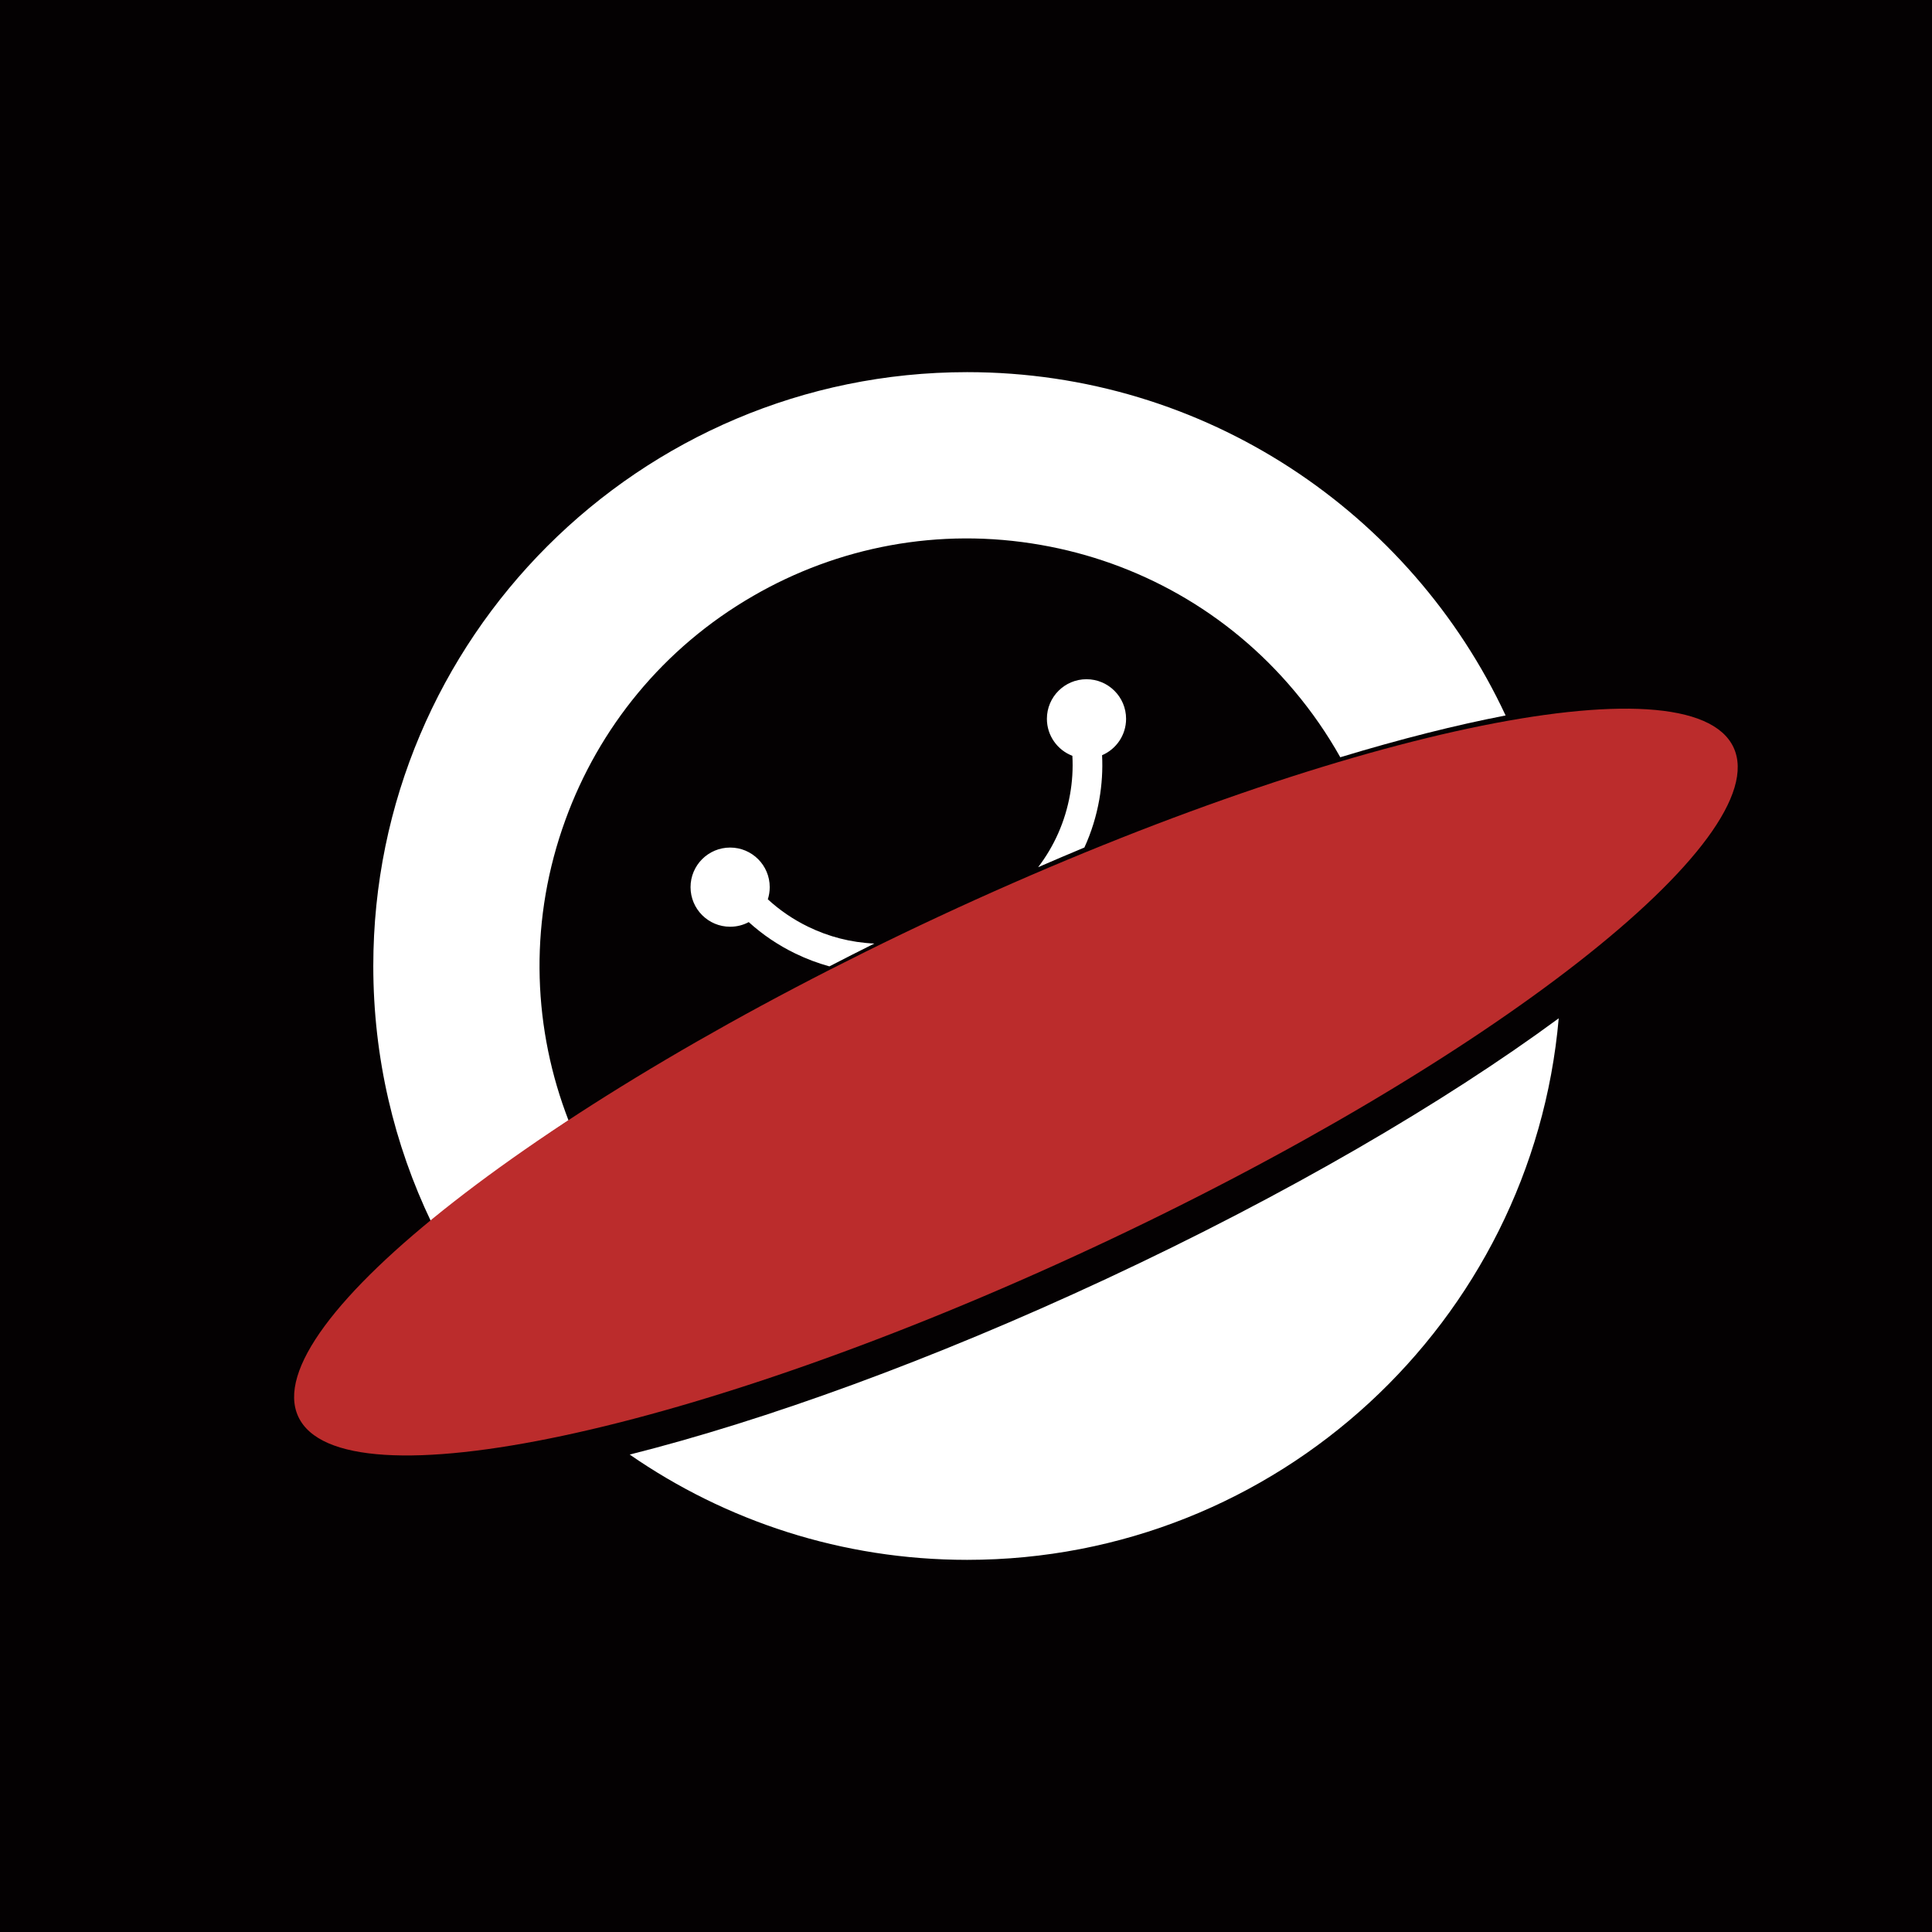
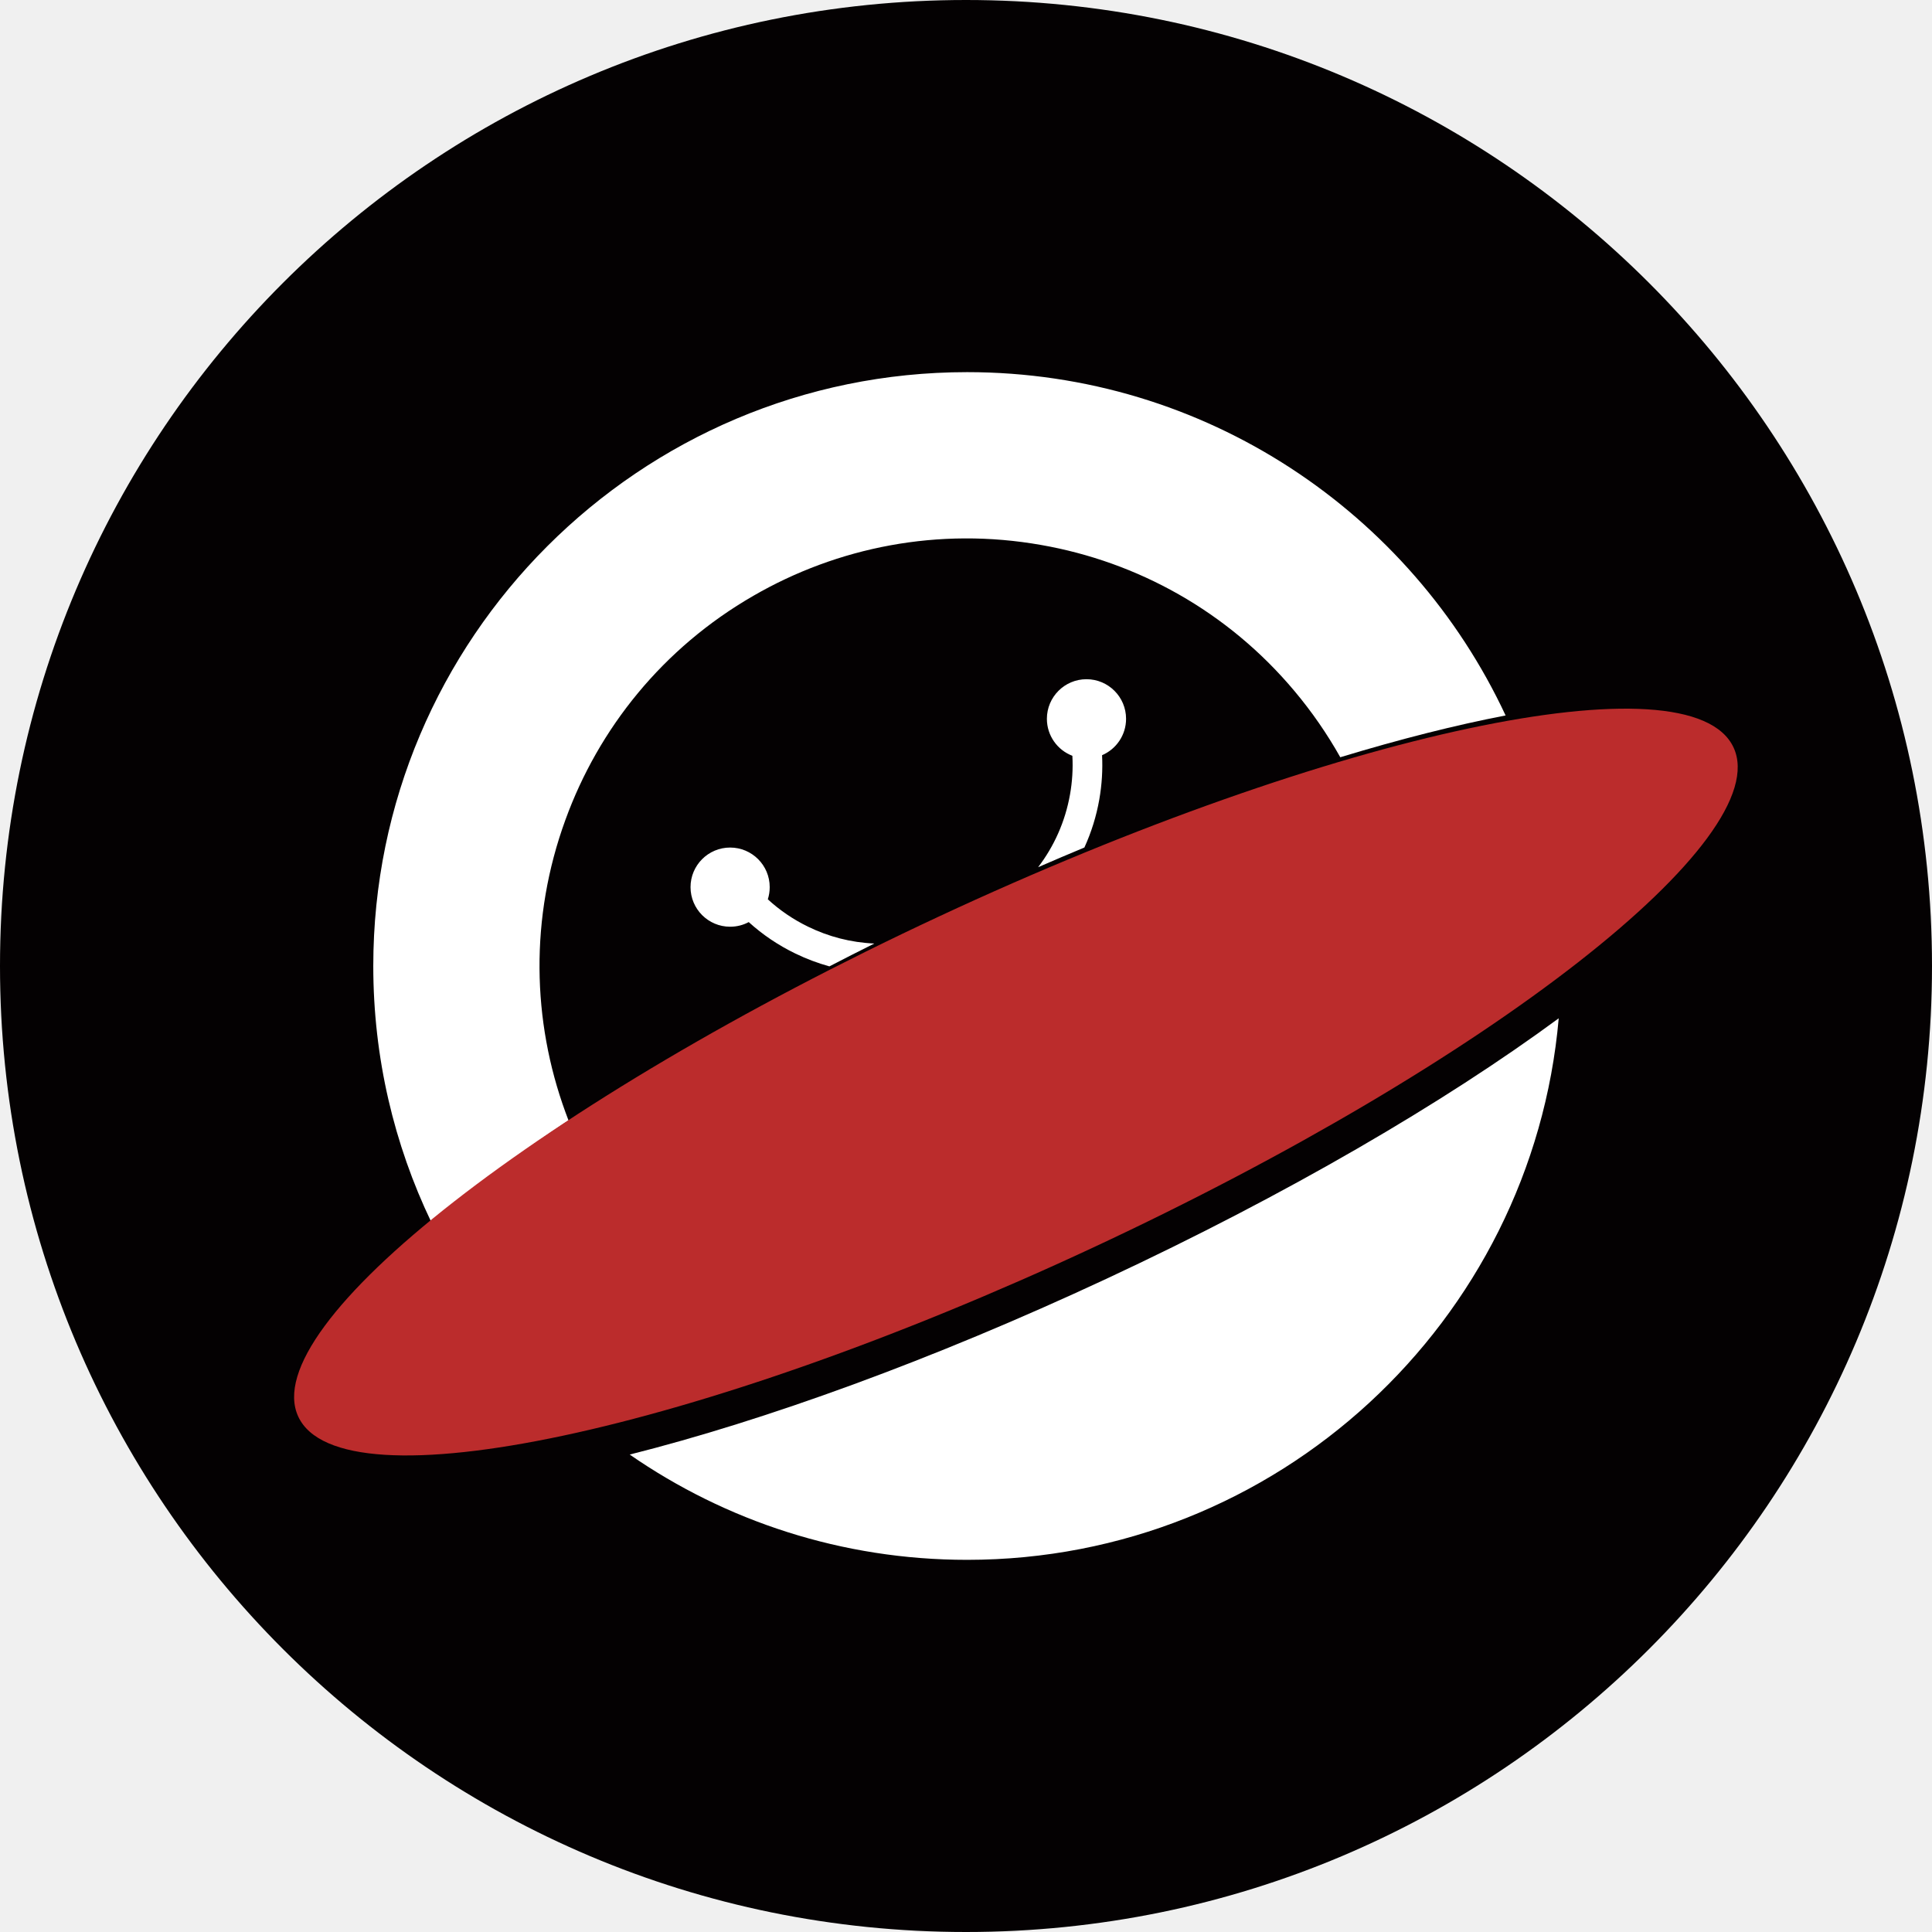
<svg xmlns="http://www.w3.org/2000/svg" width="1000" height="1000" viewBox="0 0 1000 1000" fill="none">
-   <rect width="1000" height="1000" fill="#040102" />
-   <path fill-rule="evenodd" clip-rule="evenodd" d="M325.942 752.884C375.561 787.239 435.75 807.377 500.592 807.377C661.074 807.377 793.057 684.032 806.791 527.075C747.642 570.641 665.987 618.397 572.575 661.957C482.297 704.058 396.073 735.221 325.942 752.884Z" fill="white" />
-   <path fill-rule="evenodd" clip-rule="evenodd" d="M779.302 370.325C753.579 375.268 724.783 382.537 693.733 391.953C686.914 379.811 678.989 368.374 670.091 357.778C635.342 316.284 588.518 290.8 539.02 282.104C485.724 272.654 433.474 283.225 389.969 308.38C343.067 335.4 309.838 377.084 292.678 424.321C274.117 475.165 275.458 528.458 292.678 575.671C293.193 577.1 293.723 578.519 294.269 579.933C267.008 598.099 243.099 615.84 223.268 632.602C204.007 592.444 193.216 547.469 193.216 500C193.216 330.392 330.985 192.623 500.593 192.623C623.876 192.623 730.347 265.42 779.302 370.325Z" fill="white" />
-   <path fill-rule="evenodd" clip-rule="evenodd" d="M562.366 351.565C551.049 351.565 541.874 360.74 541.874 372.056C541.874 380.801 547.35 388.266 555.061 391.207C555.435 397.946 555.014 404.635 553.852 411.159C551.352 425.357 545.532 438.139 537.335 448.861C545.368 445.368 553.355 441.972 561.28 438.67C564.943 430.665 567.504 422.315 568.99 413.836C570.353 406.106 570.808 398.422 570.434 390.897C577.74 387.765 582.858 380.506 582.858 372.056C582.858 360.74 573.682 351.565 562.366 351.565ZM429.292 500.19C436.937 496.233 444.691 492.296 452.551 488.378C440.409 487.858 428.797 484.801 418.301 479.678C410.491 475.886 403.507 471.073 397.424 465.48C398.064 463.499 398.409 461.383 398.409 459.186C398.409 447.87 389.234 438.695 377.918 438.695C366.601 438.695 357.426 447.87 357.426 459.186C357.426 470.503 366.601 479.678 377.918 479.678C381.4 479.678 384.676 478.813 387.548 477.277C394.822 483.875 402.927 489.304 411.567 493.491C417.365 496.313 423.294 498.539 429.292 500.19Z" fill="white" />
-   <path fill-rule="evenodd" clip-rule="evenodd" d="M154.403 733.279C132.34 685.978 280.756 570.082 485.899 474.42C691.038 378.765 875.213 339.567 897.278 386.87C919.332 434.177 770.925 550.077 565.787 645.732C360.641 741.393 176.461 780.589 154.403 733.279Z" fill="#BB2C2C" />
+   <defs>
+     <clipPath id="clip67_78">
+       <rect id="Vizing_Profile" rx="500" width="1000" height="1000" fill="white" fill-opacity="0" />
+     </clipPath>
+   </defs>
+   <g clip-path="url(#clip67_78)">
+     <rect id="rect" width="1000" height="1000" fill="#040102" fill-opacity="1" />
+     <path id="path" d="M325.94 752.88C375.56 787.23 435.75 807.37 500.59 807.37C661.07 807.37 793.05 684.03 806.79 527.07C747.64 570.64 665.98 618.39 572.57 661.95C482.29 704.05 396.07 735.22 325.94 752.88Z" fill="#FFFFFF" fill-opacity="1" fill-rule="evenodd" />
+     <path id="path" d="M779.3 370.32C753.57 375.26 724.78 382.53 693.73 391.95C686.91 379.81 678.98 368.37 670.09 357.77C635.34 316.28 588.51 290.79 539.02 282.1C485.72 272.65 433.47 283.22 389.96 308.38C343.06 335.4 309.83 377.08 292.67 424.32C274.11 475.16 275.45 528.45 292.67 575.67C293.19 577.09 293.72 578.51 294.26 579.93C267 598.09 243.09 615.84 223.26 632.6C204 592.44 193.21 547.46 193.21 500C193.21 330.39 330.98 192.62 500.59 192.62C623.87 192.62 730.34 265.42 779.3 370.32Z" fill="#FFFFFF" fill-opacity="1" fill-rule="evenodd" />
+     <path id="path" d="M562.36 351.56C551.04 351.56 541.87 360.74 541.87 372.05C541.87 380.8 547.34 388.26 555.06 391.2C555.43 397.94 555.01 404.63 553.85 411.15C551.35 425.35 545.53 438.13 537.33 448.86C545.36 445.36 553.35 441.97 561.28 438.67C564.94 430.66 567.5 422.31 568.99 413.83C570.35 406.1 570.8 398.42 570.43 390.89C577.74 387.76 582.85 380.5 582.85 372.05C582.85 360.74 573.68 351.56 562.36 351.56ZM429.29 500.19C436.93 496.23 444.69 492.29 452.55 488.37C440.4 487.85 428.79 484.8 418.3 479.67C410.49 475.88 403.5 471.07 397.42 465.48C398.06 463.49 398.4 461.38 398.4 459.18C398.4 447.87 389.23 438.69 377.91 438.69C366.6 438.69 357.42 447.87 357.42 459.18C357.42 470.5 366.6 479.67 377.91 479.67C381.4 479.67 384.67 478.81 387.54 477.27C394.82 483.87 402.92 489.3 411.56 493.49C417.36 496.31 423.29 498.53 429.29 500.19Z" fill="#FFFFFF" fill-opacity="1" fill-rule="evenodd" />
+     <path id="path" d="M154.4 733.27C132.34 685.97 280.75 570.08 485.89 474.42C691.03 378.76 875.21 339.56 897.27 386.87C919.33 434.17 770.92 550.07 565.78 645.73C360.64 741.39 176.46 780.58 154.4 733.27Z" fill="#BB2C2C" fill-opacity="1" fill-rule="evenodd" />
+   </g>
</svg>
